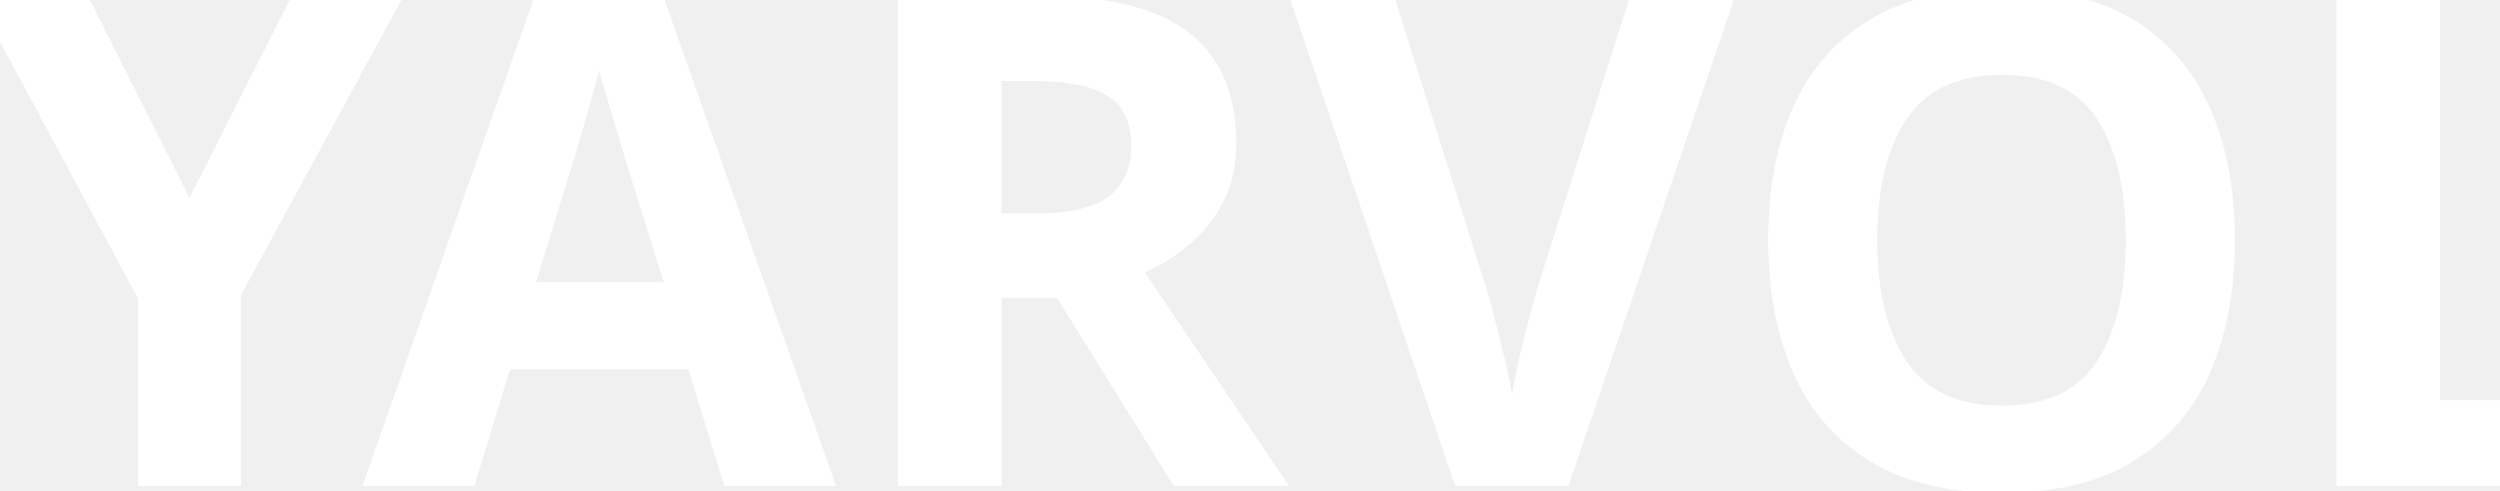
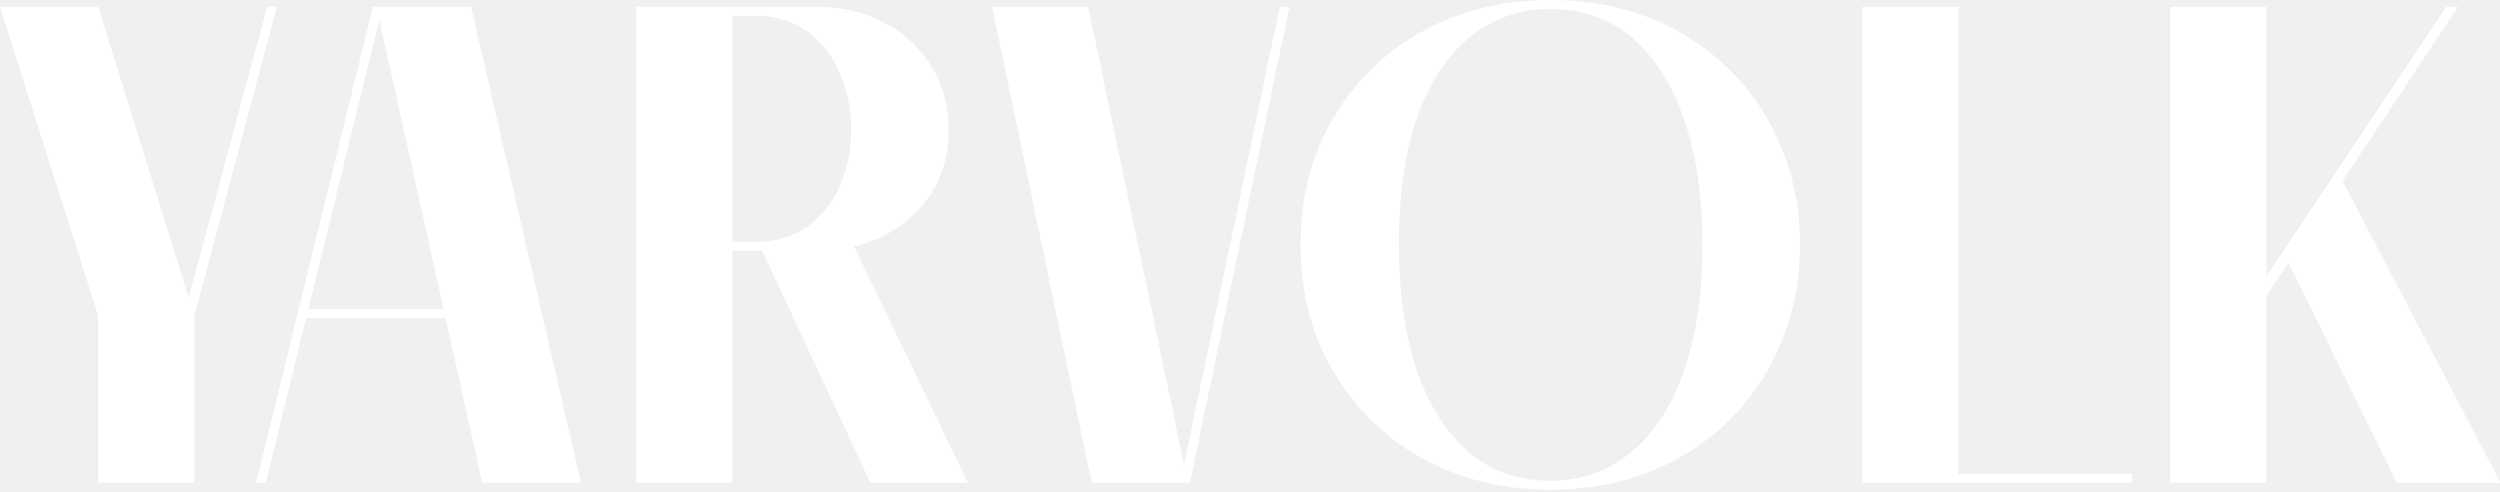
- <svg xmlns="http://www.w3.org/2000/svg" width="998" height="196" viewBox="0 0 998 196">
-   <text id="Yarvolk" xml:space="preserve" x="-9.845" y="194" font-family="Melodrama Variable" font-size="274" font-weight="700" fill="#ffffff">YARVOLK</text>
+ <svg xmlns="http://www.w3.org/2000/svg" width="910" height="179" viewBox="0 0 910 179" fill="none">
+   <path d="M0 2.5H35.75L70.75 115H35.75L0 2.5ZM100.75 2.5L70.75 115L67.75 111.75L97.25 2.5H100.75ZM35.75 175.75V115H70.75V175.75H35.75Z" fill="white" />
+   <path d="M211.482 175.75H175.482L136.982 2.5H171.482L211.482 175.75ZM164.982 115.75H110.482L111.232 112.5H164.982V115.75ZM96.732 175.75H93.232L135.732 2.5H139.232L96.732 175.75Z" fill="white" />
+   <path d="M231.592 175.75V2.5H266.592V175.75H231.592ZM276.592 89.5L308.842 85.5L352.342 175.75H316.842L276.592 89.5ZM275.342 5.75H263.092V2.5H297.092C306.425 2.5 314.675 4.417 321.842 8.25C329.175 12.083 334.925 17.417 339.092 24.25C343.258 30.917 345.342 38.583 345.342 47.25C345.342 55.917 343.258 63.583 339.092 70.25C334.925 76.75 329.175 81.917 321.842 85.75C314.675 89.417 306.425 91.25 297.092 91.25H264.342V88H275.342C282.508 88 288.675 86.167 293.842 82.5C299.008 78.833 302.925 73.917 305.592 67.75C308.425 61.583 309.842 54.75 309.842 47.25C309.842 39.75 308.425 32.833 305.592 26.5C302.925 20.167 299.008 15.167 293.842 11.5C288.675 7.667 282.508 5.75 275.342 5.75Z" fill="white" />
+   <path d="M361.113 2.5H396.113L432.363 175.75H397.363L361.113 2.5ZM469.363 2.5L433.113 175.75H429.613L465.863 2.5H469.363Z" fill="white" />
+   <path d="M564.424 178.25C551.424 178.25 539.34 176.083 528.174 171.75C517.174 167.417 507.59 161.25 499.424 153.25C491.257 145.25 484.84 135.833 480.174 125C475.674 114 473.424 102 473.424 89C473.424 76 475.674 64.083 480.174 53.25C484.84 42.25 491.257 32.833 499.424 25C507.59 17 517.174 10.833 528.174 6.5C539.34 2.167 551.424 0 564.424 0C577.424 0 589.424 2.167 600.424 6.5C611.424 10.833 621.007 17 629.174 25C637.34 32.833 643.674 42.25 648.174 53.25C652.84 64.083 655.174 76 655.174 89C655.174 102 652.84 114 648.174 125C643.674 135.833 637.34 145.25 629.174 153.25C621.007 161.25 611.424 167.417 600.424 171.75C589.424 176.083 577.424 178.25 564.424 178.25ZM564.424 175C575.257 175 584.757 171.75 592.924 165.25C601.257 158.75 607.757 149.167 612.424 136.5C617.257 123.667 619.674 107.833 619.674 89C619.674 71.833 617.507 56.833 613.174 44C608.84 31.167 602.59 21.167 594.424 14C586.257 6.833 576.257 3.25 564.424 3.25C553.59 3.25 544.007 6.5 535.674 13C527.34 19.5 520.84 29.083 516.174 41.75C511.507 54.417 509.174 70.167 509.174 89C509.174 106 511.257 121 515.424 134C519.757 146.833 526.007 156.917 534.174 164.25C542.507 171.417 552.59 175 564.424 175Z" fill="white" />
+   <path d="M712.881 175.75H677.881V2.5H712.881V175.75ZM700.631 175.75V172.5H776.131V175.75H700.631Z" fill="white" />
+   <path d="M824.941 175.75H789.941V2.5H824.941V175.75ZM822.941 110.75L820.691 107L890.441 2.5H894.691L822.941 110.75ZM851.941 64.5L909.941 175.25V175.75H872.441L831.941 93.5L851.941 64.5Z" fill="white" />
</svg>
